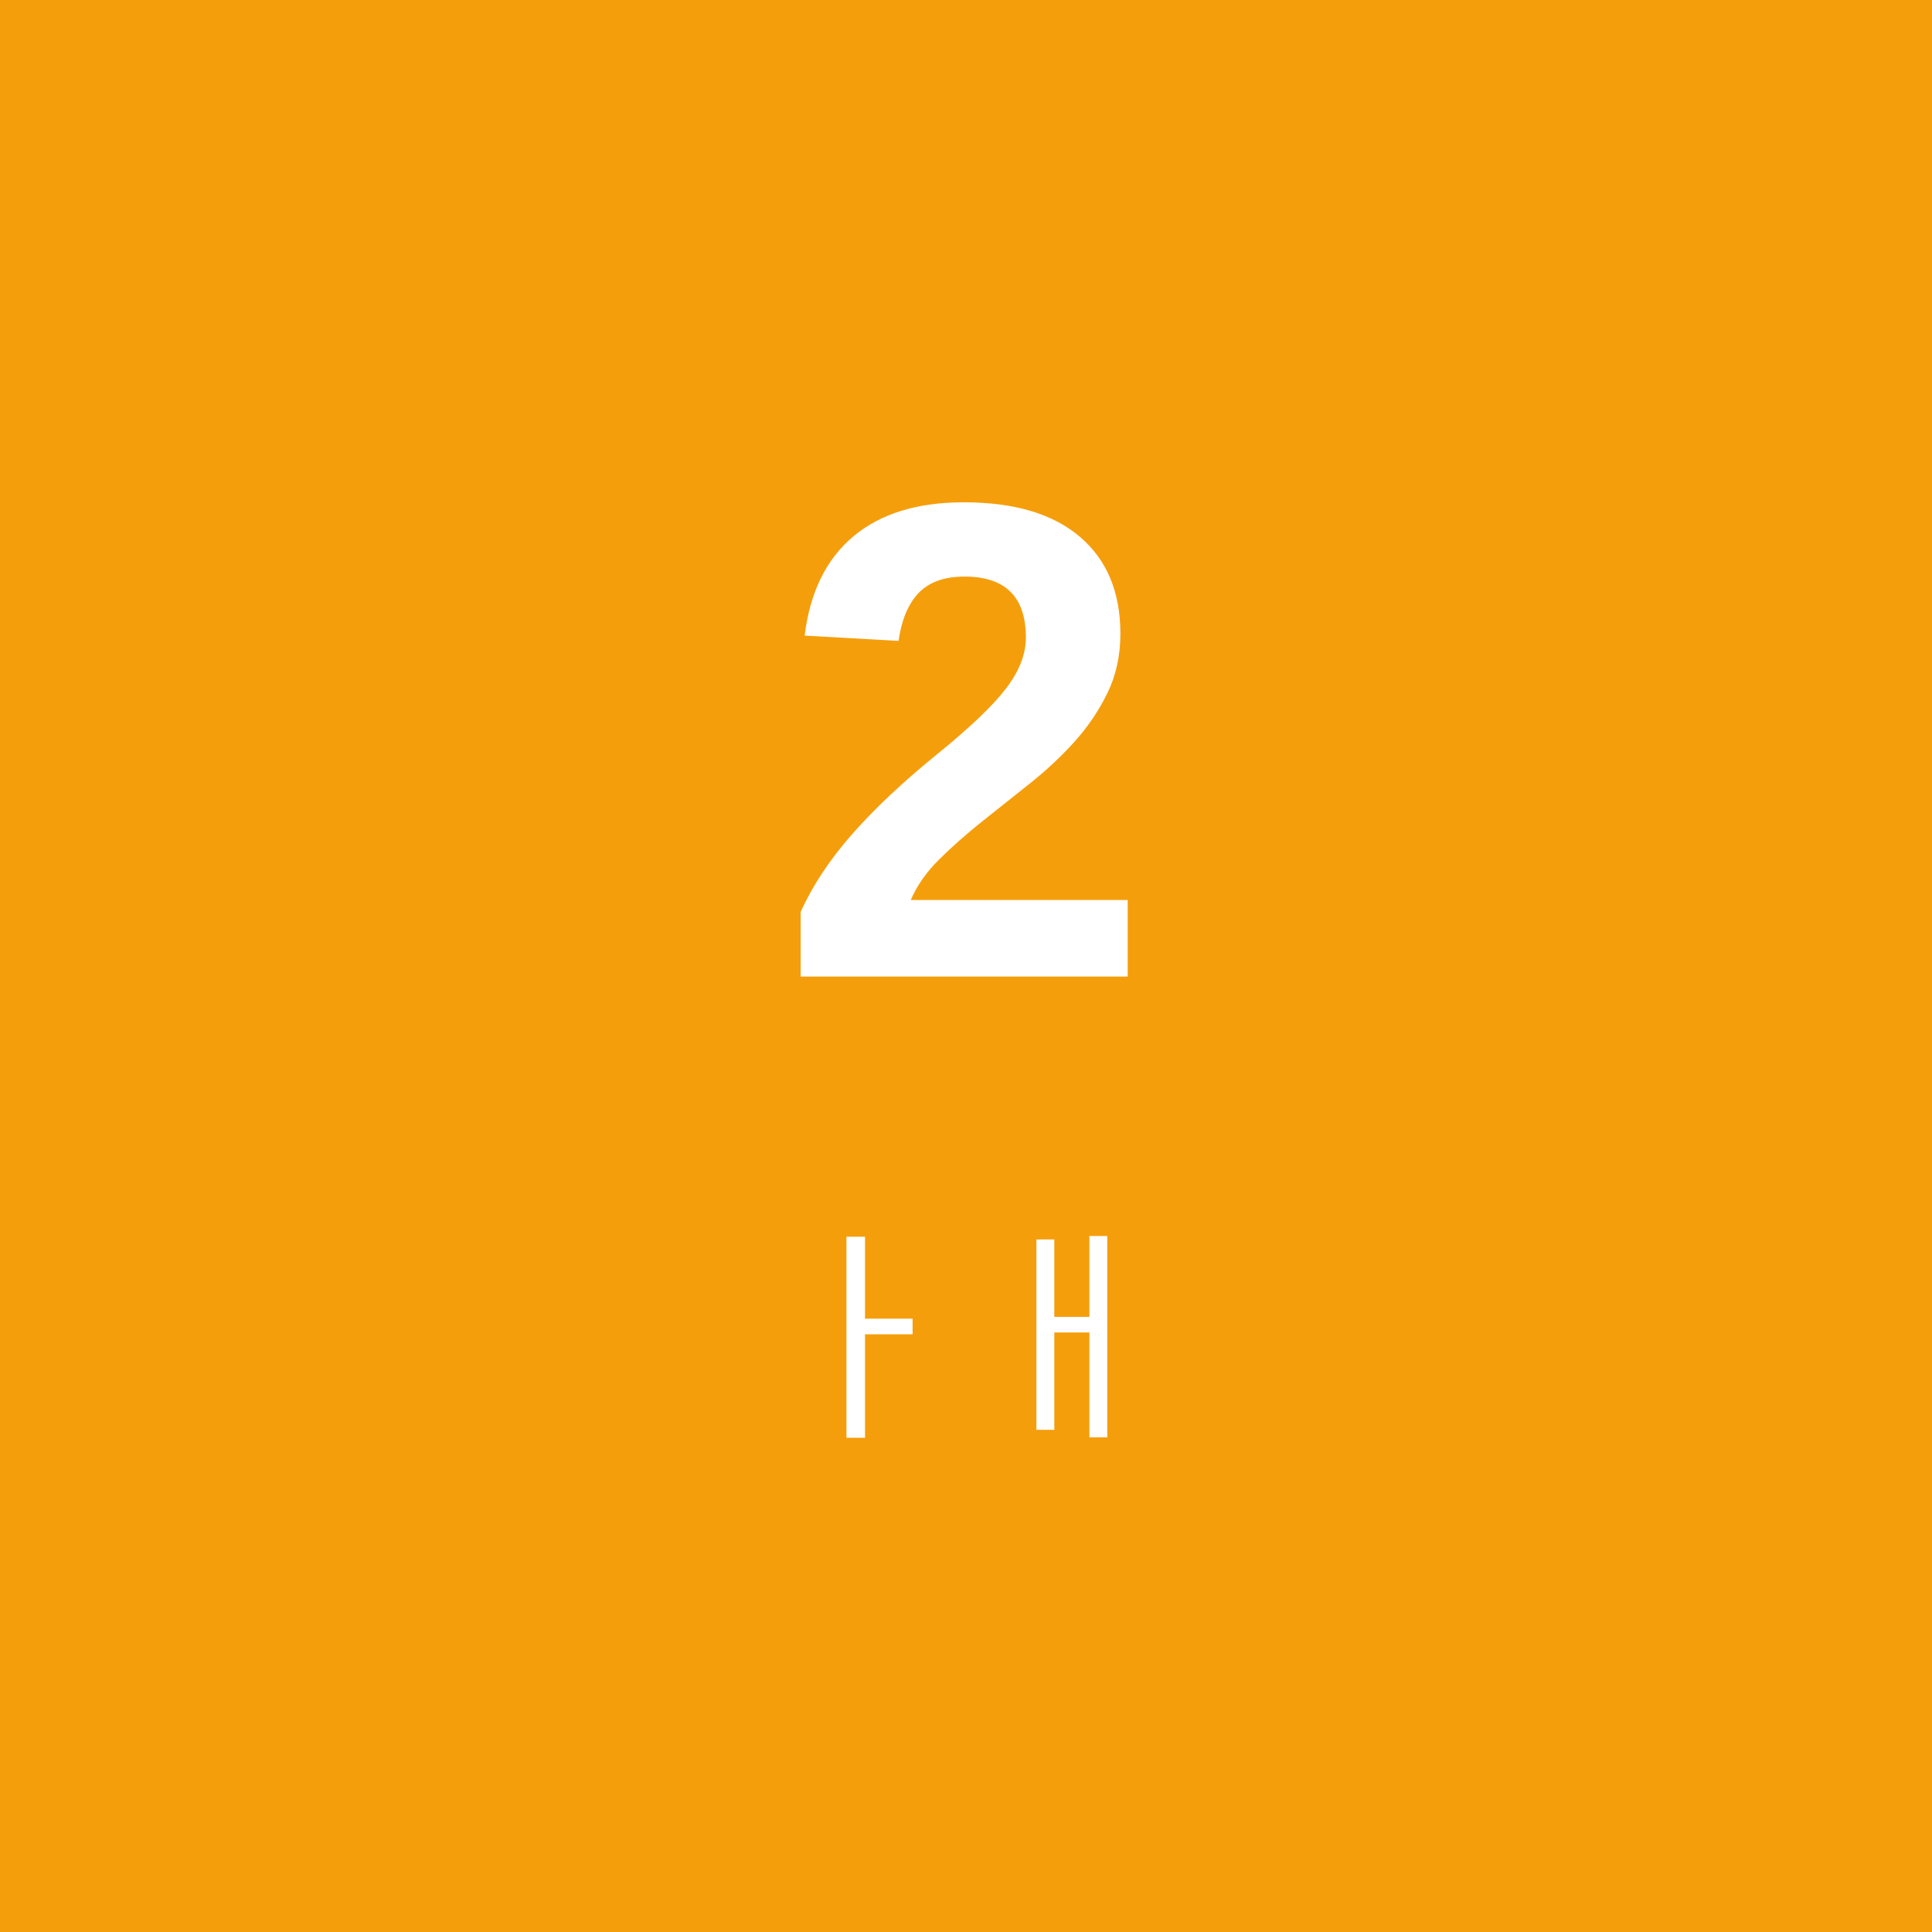
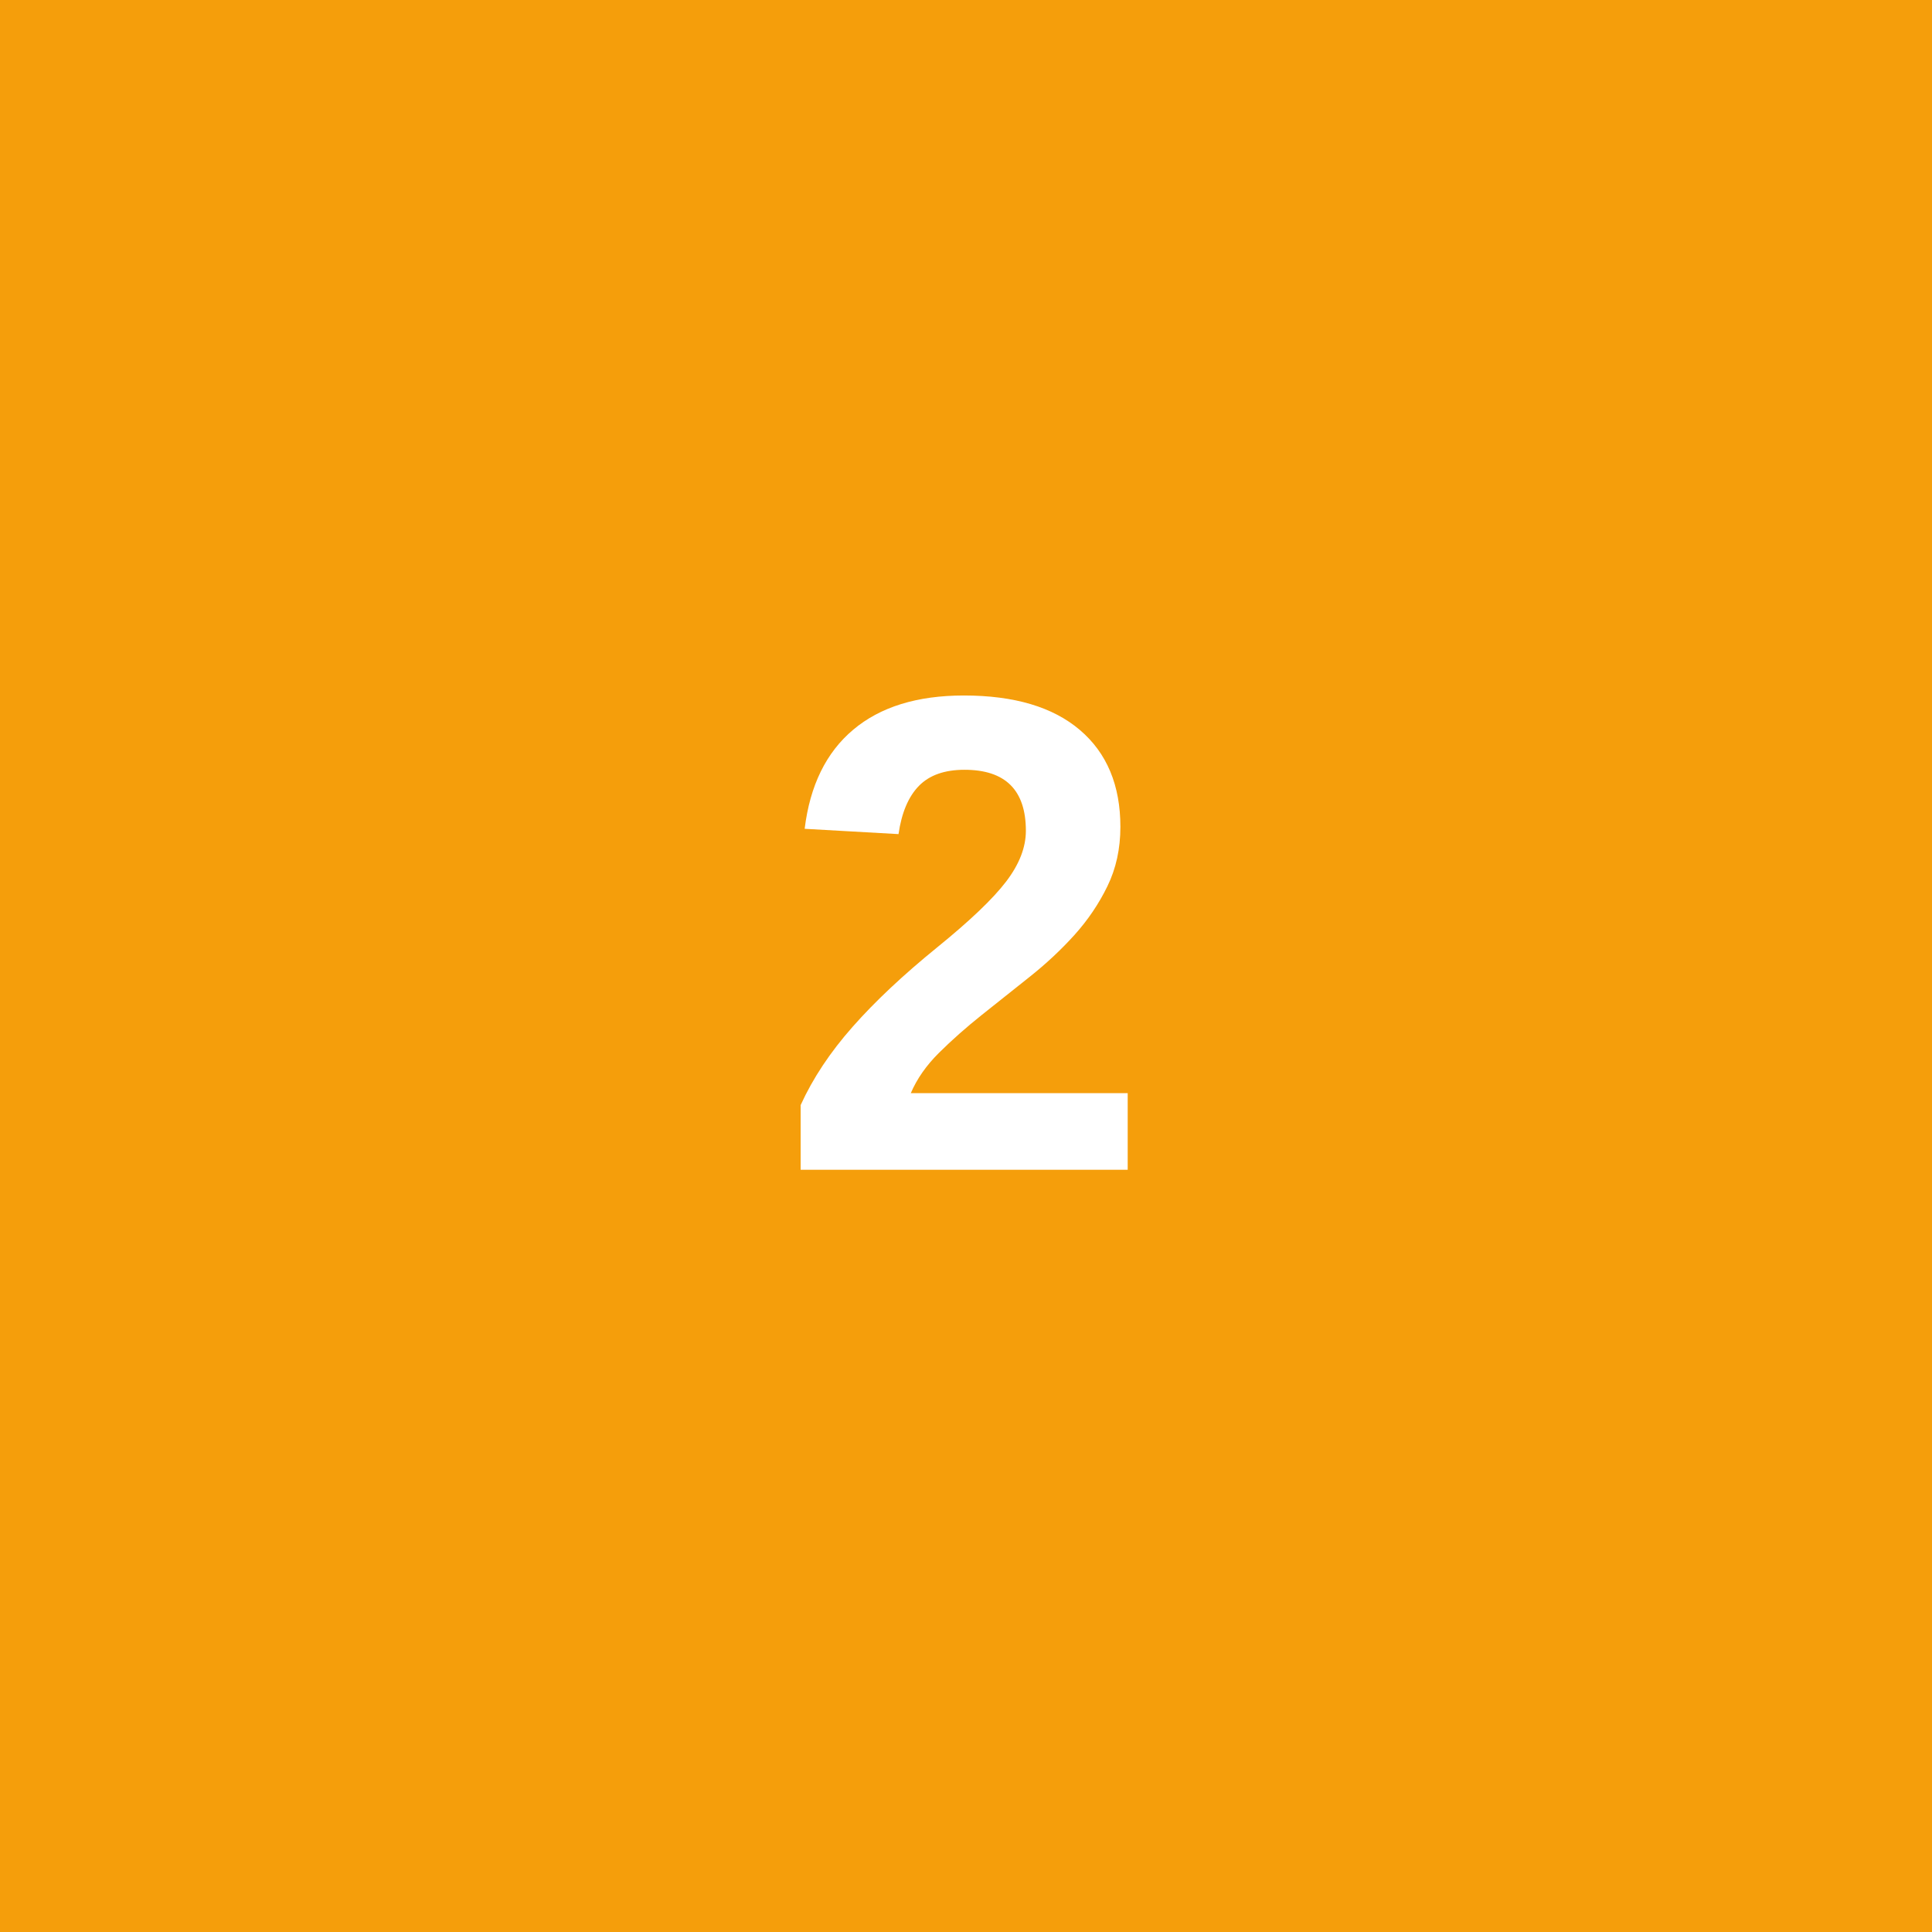
<svg xmlns="http://www.w3.org/2000/svg" width="512" height="512">
  <rect width="512" height="512" fill="rgb(245,158,11)" />
-   <text x="50%" y="40%" font-size="180" fill="white" text-anchor="middle" dy=".3em" font-family="Arial, sans-serif" font-weight="bold">2</text>
-   <text x="50%" y="70%" font-size="60" fill="white" text-anchor="middle" dy=".3em" font-family="Arial, sans-serif">ㅏㅐ</text>
+   <text x="50%" y="50%" font-size="180" fill="white" text-anchor="middle" dy=".3em" font-family="Arial, sans-serif" font-weight="bold">2</text>
</svg>
